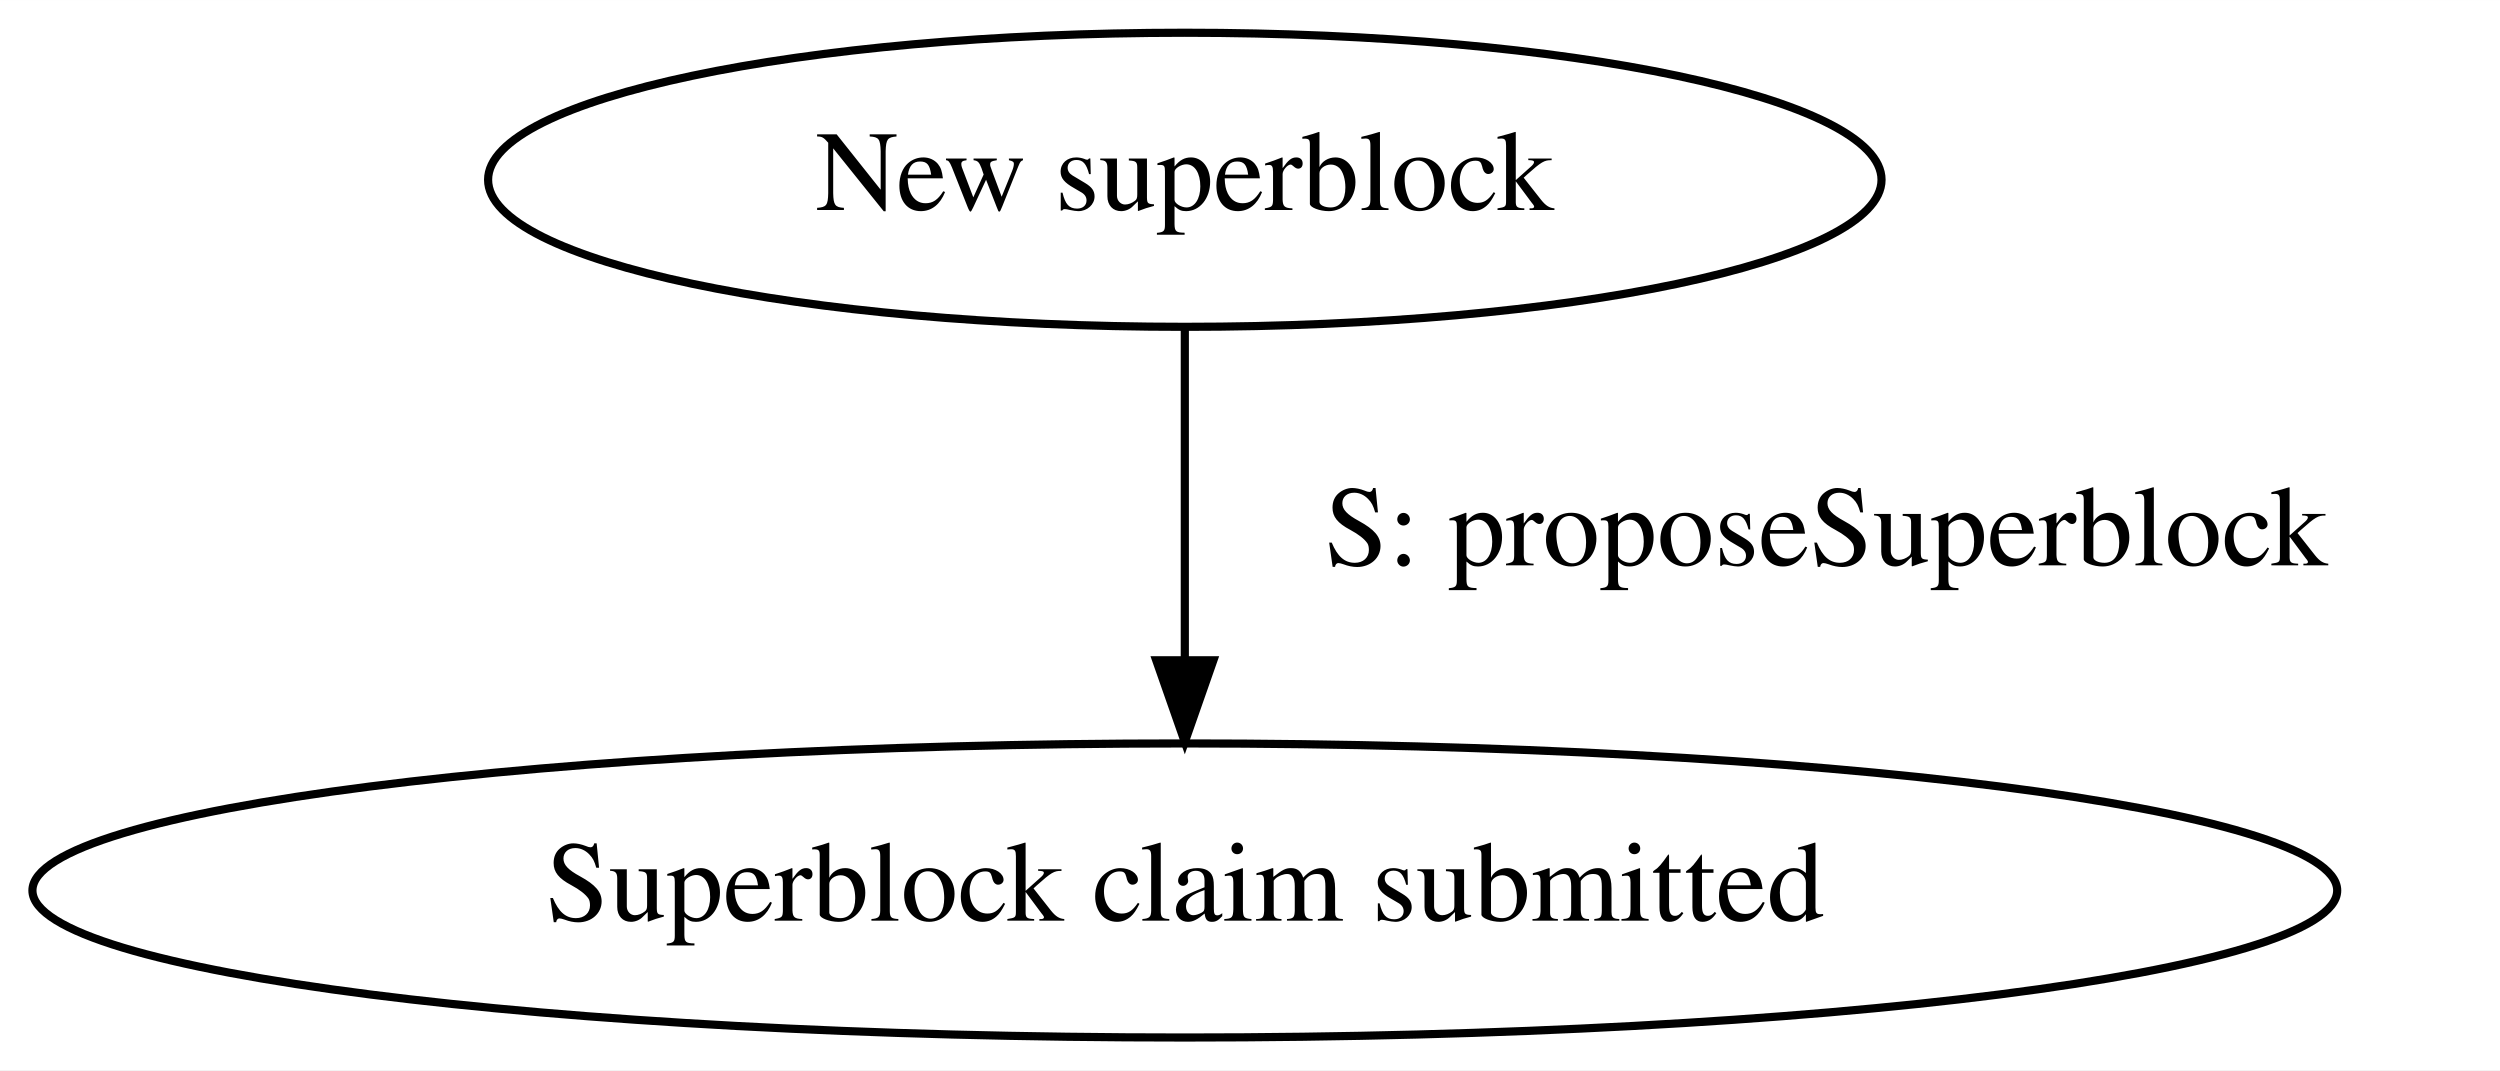
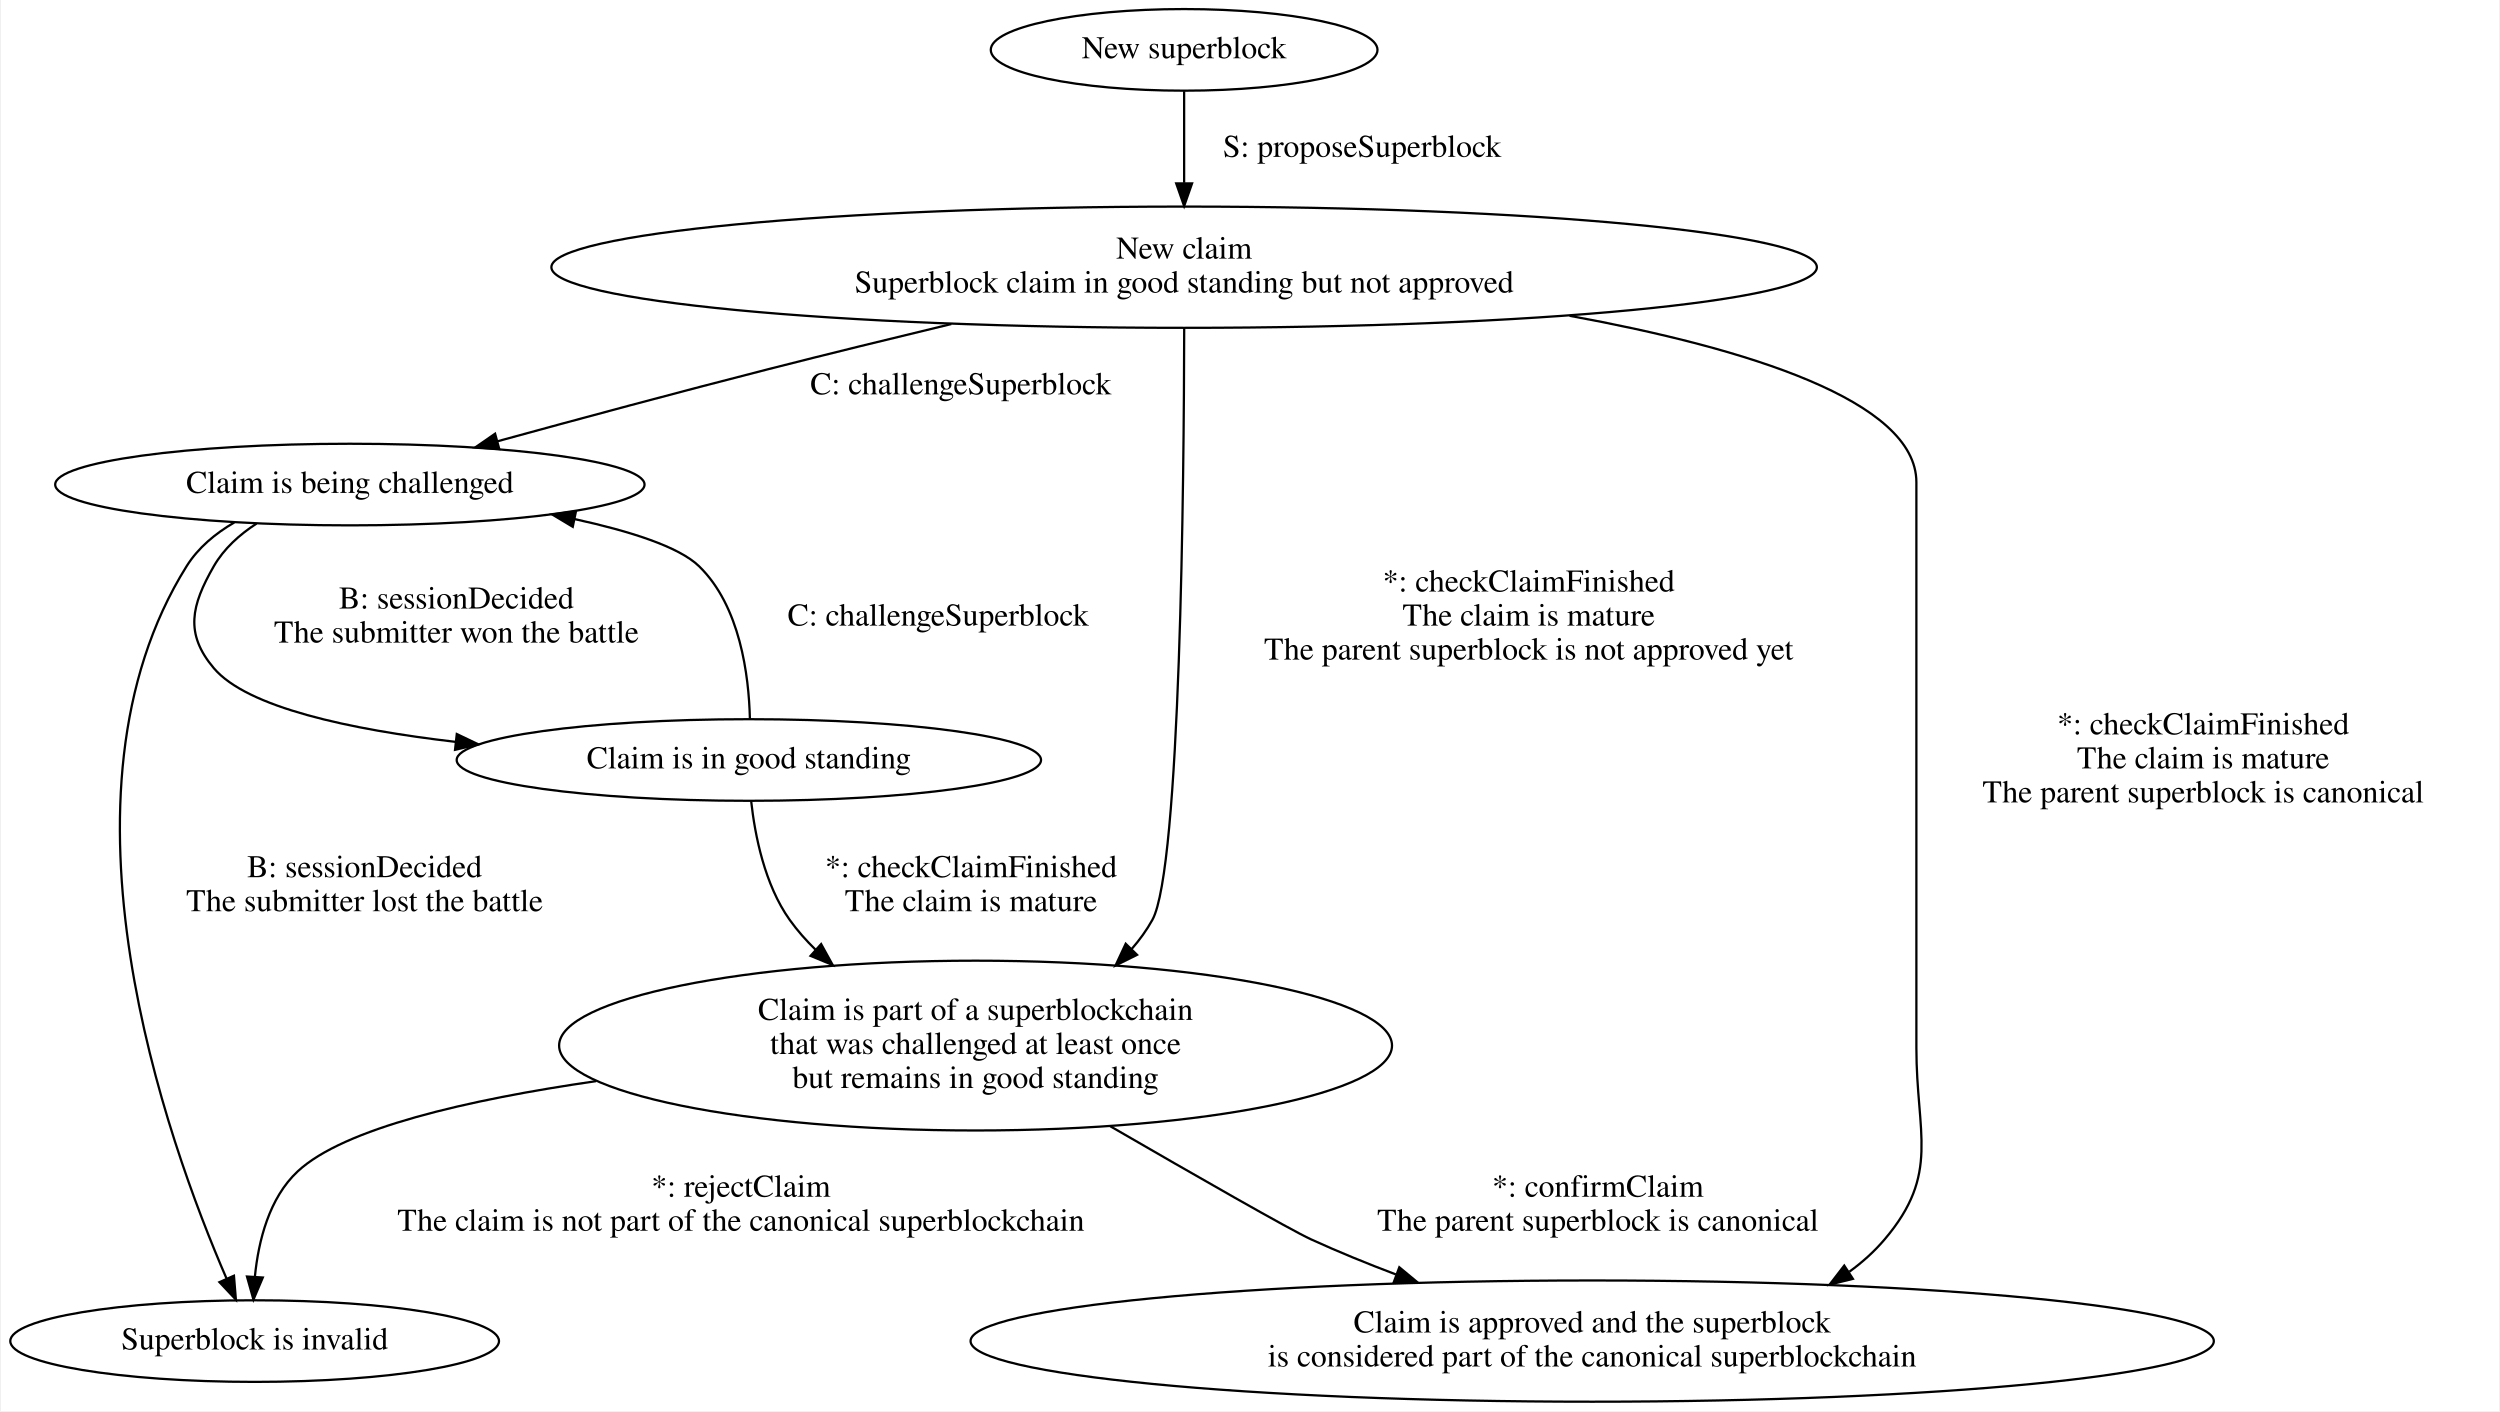
- <svg xmlns="http://www.w3.org/2000/svg" width="306pt" height="131pt" viewBox="0.00 0.00 306.04 131.00">
-   <g id="graph0" class="graph" transform="scale(1 1) rotate(0) translate(4 127)">
-     <polygon fill="white" stroke="transparent" points="-4,4 -4,-127 302.04,-127 302.04,4 -4,4" />
+ <svg xmlns="http://www.w3.org/2000/svg" width="1102pt" height="622pt" viewBox="0.00 0.00 1101.89 622.43">
+   <g id="graph0" class="graph" transform="scale(1 1) rotate(0) translate(4 618.43)">
+     <polygon fill="white" stroke="transparent" points="-4,4 -4,-618.43 1097.89,-618.43 1097.89,4 -4,4" />
    <g id="node1" class="node">
-       <ellipse fill="none" stroke="black" cx="141.04" cy="-105" rx="85.29" ry="18" />
-       <text text-anchor="middle" x="141.04" y="-101.3" font-family="Times,serif" font-size="14.00">New superblock</text>
+       <ellipse fill="none" stroke="black" cx="517.89" cy="-596.43" rx="85.29" ry="18" />
+       <text text-anchor="middle" x="517.89" y="-592.73" font-family="Times,serif" font-size="14.00">New superblock</text>
    </g>
    <g id="node2" class="node">
-       <ellipse fill="none" stroke="black" cx="141.04" cy="-18" rx="141.07" ry="18" />
-       <text text-anchor="middle" x="141.04" y="-14.3" font-family="Times,serif" font-size="14.00">Superblock claim submitted</text>
+       <ellipse fill="none" stroke="black" cx="517.89" cy="-500.56" rx="279.11" ry="26.74" />
+       <text text-anchor="middle" x="517.89" y="-504.36" font-family="Times,serif" font-size="14.00">New claim</text>
+       <text text-anchor="middle" x="517.89" y="-489.36" font-family="Times,serif" font-size="14.00"> Superblock claim in good standing but not approved</text>
    </g>
    <g id="edge1" class="edge">
-       <path fill="none" stroke="black" d="M141.04,-86.8C141.04,-75.16 141.04,-59.55 141.04,-46.24" />
-       <polygon fill="black" stroke="black" points="144.54,-46.18 141.04,-36.18 137.54,-46.18 144.54,-46.18" />
-       <text text-anchor="middle" x="219.54" y="-57.8" font-family="Times,serif" font-size="14.00">S: proposeSuperblock</text>
+       <path fill="none" stroke="black" d="M517.89,-578.22C517.89,-566.91 517.89,-551.7 517.89,-537.81" />
+       <polygon fill="black" stroke="black" points="521.39,-537.53 517.89,-527.53 514.39,-537.53 521.39,-537.53" />
+       <text text-anchor="middle" x="596.39" y="-549.23" font-family="Times,serif" font-size="14.00">S: proposeSuperblock</text>
+     </g>
+     <g id="node3" class="node">
+       <ellipse fill="none" stroke="black" cx="149.89" cy="-404.69" rx="129.98" ry="18" />
+       <text text-anchor="middle" x="149.89" y="-400.99" font-family="Times,serif" font-size="14.00">Claim is being challenged</text>
+     </g>
+     <g id="edge2" class="edge">
+       <path fill="none" stroke="black" d="M415.17,-475.49C388.96,-469.19 360.85,-462.31 334.89,-455.69 294.96,-445.51 250.36,-433.48 214.96,-423.77" />
+       <polygon fill="black" stroke="black" points="215.8,-420.37 205.23,-421.1 213.95,-427.12 215.8,-420.37" />
+       <text text-anchor="middle" x="419.39" y="-444.49" font-family="Times,serif" font-size="14.00">C: challengeSuperblock</text>
+     </g>
+     <g id="node5" class="node">
+       <ellipse fill="none" stroke="black" cx="425.89" cy="-157.22" rx="183.7" ry="37.45" />
+       <text text-anchor="middle" x="425.89" y="-168.52" font-family="Times,serif" font-size="14.00">Claim is part of a superblockchain</text>
+       <text text-anchor="middle" x="425.89" y="-153.52" font-family="Times,serif" font-size="14.00"> that was challenged at least once</text>
+       <text text-anchor="middle" x="425.89" y="-138.52" font-family="Times,serif" font-size="14.00"> but remains in good standing</text>
+     </g>
+     <g id="edge8" class="edge">
+       <path fill="none" stroke="black" d="M517.92,-473.58C517.81,-407.23 516.31,-235.17 503.89,-212.69 501.36,-208.11 498.26,-203.83 494.77,-199.85" />
+       <polygon fill="black" stroke="black" points="497.12,-197.25 487.63,-192.54 492.12,-202.14 497.12,-197.25" />
+       <text text-anchor="middle" x="669.89" y="-357.49" font-family="Times,serif" font-size="14.00">*: checkClaimFinished</text>
+       <text text-anchor="middle" x="669.89" y="-342.49" font-family="Times,serif" font-size="14.00"> The claim is mature</text>
+       <text text-anchor="middle" x="669.89" y="-327.49" font-family="Times,serif" font-size="14.00"> The parent superblock is not approved yet</text>
+     </g>
+     <g id="node6" class="node">
+       <ellipse fill="none" stroke="black" cx="697.89" cy="-26.87" rx="274.21" ry="26.74" />
+       <text text-anchor="middle" x="697.89" y="-30.67" font-family="Times,serif" font-size="14.00">Claim is approved and the superblock</text>
+       <text text-anchor="middle" x="697.89" y="-15.67" font-family="Times,serif" font-size="14.00"> is considered part of the canonical superblockchain</text>
+     </g>
+     <g id="edge7" class="edge">
+       <path fill="none" stroke="black" d="M687.9,-479.13C765.72,-464.87 840.89,-441.75 840.89,-405.69 840.89,-405.69 840.89,-405.69 840.89,-156.22 840.89,-118.16 851.51,-100.76 826.89,-71.74 822.31,-66.35 817.05,-61.62 811.31,-57.46" />
+       <polygon fill="black" stroke="black" points="812.89,-54.32 802.61,-51.79 809.07,-60.18 812.89,-54.32" />
+       <text text-anchor="middle" x="967.39" y="-294.49" font-family="Times,serif" font-size="14.00">*: checkClaimFinished</text>
+       <text text-anchor="middle" x="967.39" y="-279.49" font-family="Times,serif" font-size="14.00"> The claim is mature</text>
+       <text text-anchor="middle" x="967.39" y="-264.49" font-family="Times,serif" font-size="14.00"> The parent superblock is canonical</text>
+     </g>
+     <g id="node4" class="node">
+       <ellipse fill="none" stroke="black" cx="325.89" cy="-283.19" rx="128.88" ry="18" />
+       <text text-anchor="middle" x="325.89" y="-279.49" font-family="Times,serif" font-size="14.00">Claim is in good standing</text>
+     </g>
+     <g id="edge4" class="edge">
+       <path fill="none" stroke="black" d="M108.77,-387.51C101.22,-382.62 94.34,-376.43 89.89,-368.69 79.93,-351.35 76.97,-338.96 89.89,-323.69 104.55,-306.38 149.66,-296.65 196.58,-291.18" />
+       <polygon fill="black" stroke="black" points="197.05,-294.65 206.6,-290.08 196.28,-287.69 197.05,-294.65" />
+       <text text-anchor="middle" x="196.89" y="-349.99" font-family="Times,serif" font-size="14.00">B: sessionDecided</text>
+       <text text-anchor="middle" x="196.89" y="-334.99" font-family="Times,serif" font-size="14.00"> The submitter won the battle</text>
+     </g>
+     <g id="node7" class="node">
+       <ellipse fill="none" stroke="black" cx="107.89" cy="-26.87" rx="107.78" ry="18" />
+       <text text-anchor="middle" x="107.89" y="-23.17" font-family="Times,serif" font-size="14.00">Superblock is invalid</text>
+     </g>
+     <g id="edge3" class="edge">
+       <path fill="none" stroke="black" d="M98.91,-387.96C90.55,-383.11 82.98,-376.82 77.89,-368.69 14.61,-267.57 69.07,-115.37 95.49,-54.45" />
+       <polygon fill="black" stroke="black" points="98.76,-55.71 99.62,-45.15 92.36,-52.87 98.76,-55.71" />
+       <text text-anchor="middle" x="156.39" y="-231.49" font-family="Times,serif" font-size="14.00">B: sessionDecided</text>
+       <text text-anchor="middle" x="156.39" y="-216.49" font-family="Times,serif" font-size="14.00"> The submitter lost the battle</text>
+     </g>
+     <g id="edge6" class="edge">
+       <path fill="none" stroke="black" d="M326.35,-301.34C325.89,-320.48 322.07,-351.07 303.89,-368.69 295.03,-377.28 273.34,-384.16 248.96,-389.47" />
+       <polygon fill="black" stroke="black" points="248.21,-386.05 239.13,-391.5 249.63,-392.9 248.21,-386.05" />
+       <text text-anchor="middle" x="409.39" y="-342.49" font-family="Times,serif" font-size="14.00">C: challengeSuperblock</text>
+     </g>
+     <g id="edge5" class="edge">
+       <path fill="none" stroke="black" d="M326.91,-265.04C328.56,-250.02 332.83,-228.23 343.89,-212.69 347.26,-207.97 351.17,-203.54 355.43,-199.4" />
+       <polygon fill="black" stroke="black" points="357.77,-202.01 362.89,-192.74 353.1,-196.79 357.77,-202.01" />
+       <text text-anchor="middle" x="423.89" y="-231.49" font-family="Times,serif" font-size="14.00">*: checkClaimFinished</text>
+       <text text-anchor="middle" x="423.89" y="-216.49" font-family="Times,serif" font-size="14.00"> The claim is mature</text>
+     </g>
+     <g id="edge9" class="edge">
+       <path fill="none" stroke="black" d="M485.32,-121.63C522.33,-100.21 564.61,-75.99 573.89,-71.74 585.8,-66.29 598.6,-61.07 611.3,-56.27" />
+       <polygon fill="black" stroke="black" points="612.81,-59.44 620.97,-52.67 610.37,-52.88 612.81,-59.44" />
+       <text text-anchor="middle" x="700.39" y="-90.54" font-family="Times,serif" font-size="14.00">*: confirmClaim</text>
+       <text text-anchor="middle" x="700.39" y="-75.54" font-family="Times,serif" font-size="14.00"> The parent superblock is canonical</text>
+     </g>
+     <g id="edge10" class="edge">
+       <path fill="none" stroke="black" d="M258.5,-141.53C201.62,-133.29 147.26,-120.7 126.89,-101.74 114.29,-90.01 109.59,-71.14 108.01,-55.42" />
+       <polygon fill="black" stroke="black" points="111.49,-54.91 107.36,-45.15 104.5,-55.35 111.49,-54.91" />
+       <text text-anchor="middle" x="322.39" y="-90.54" font-family="Times,serif" font-size="14.00">*: rejectClaim</text>
+       <text text-anchor="middle" x="322.39" y="-75.54" font-family="Times,serif" font-size="14.00"> The claim is not part of the canonical superblockchain</text>
    </g>
  </g>
</svg>
